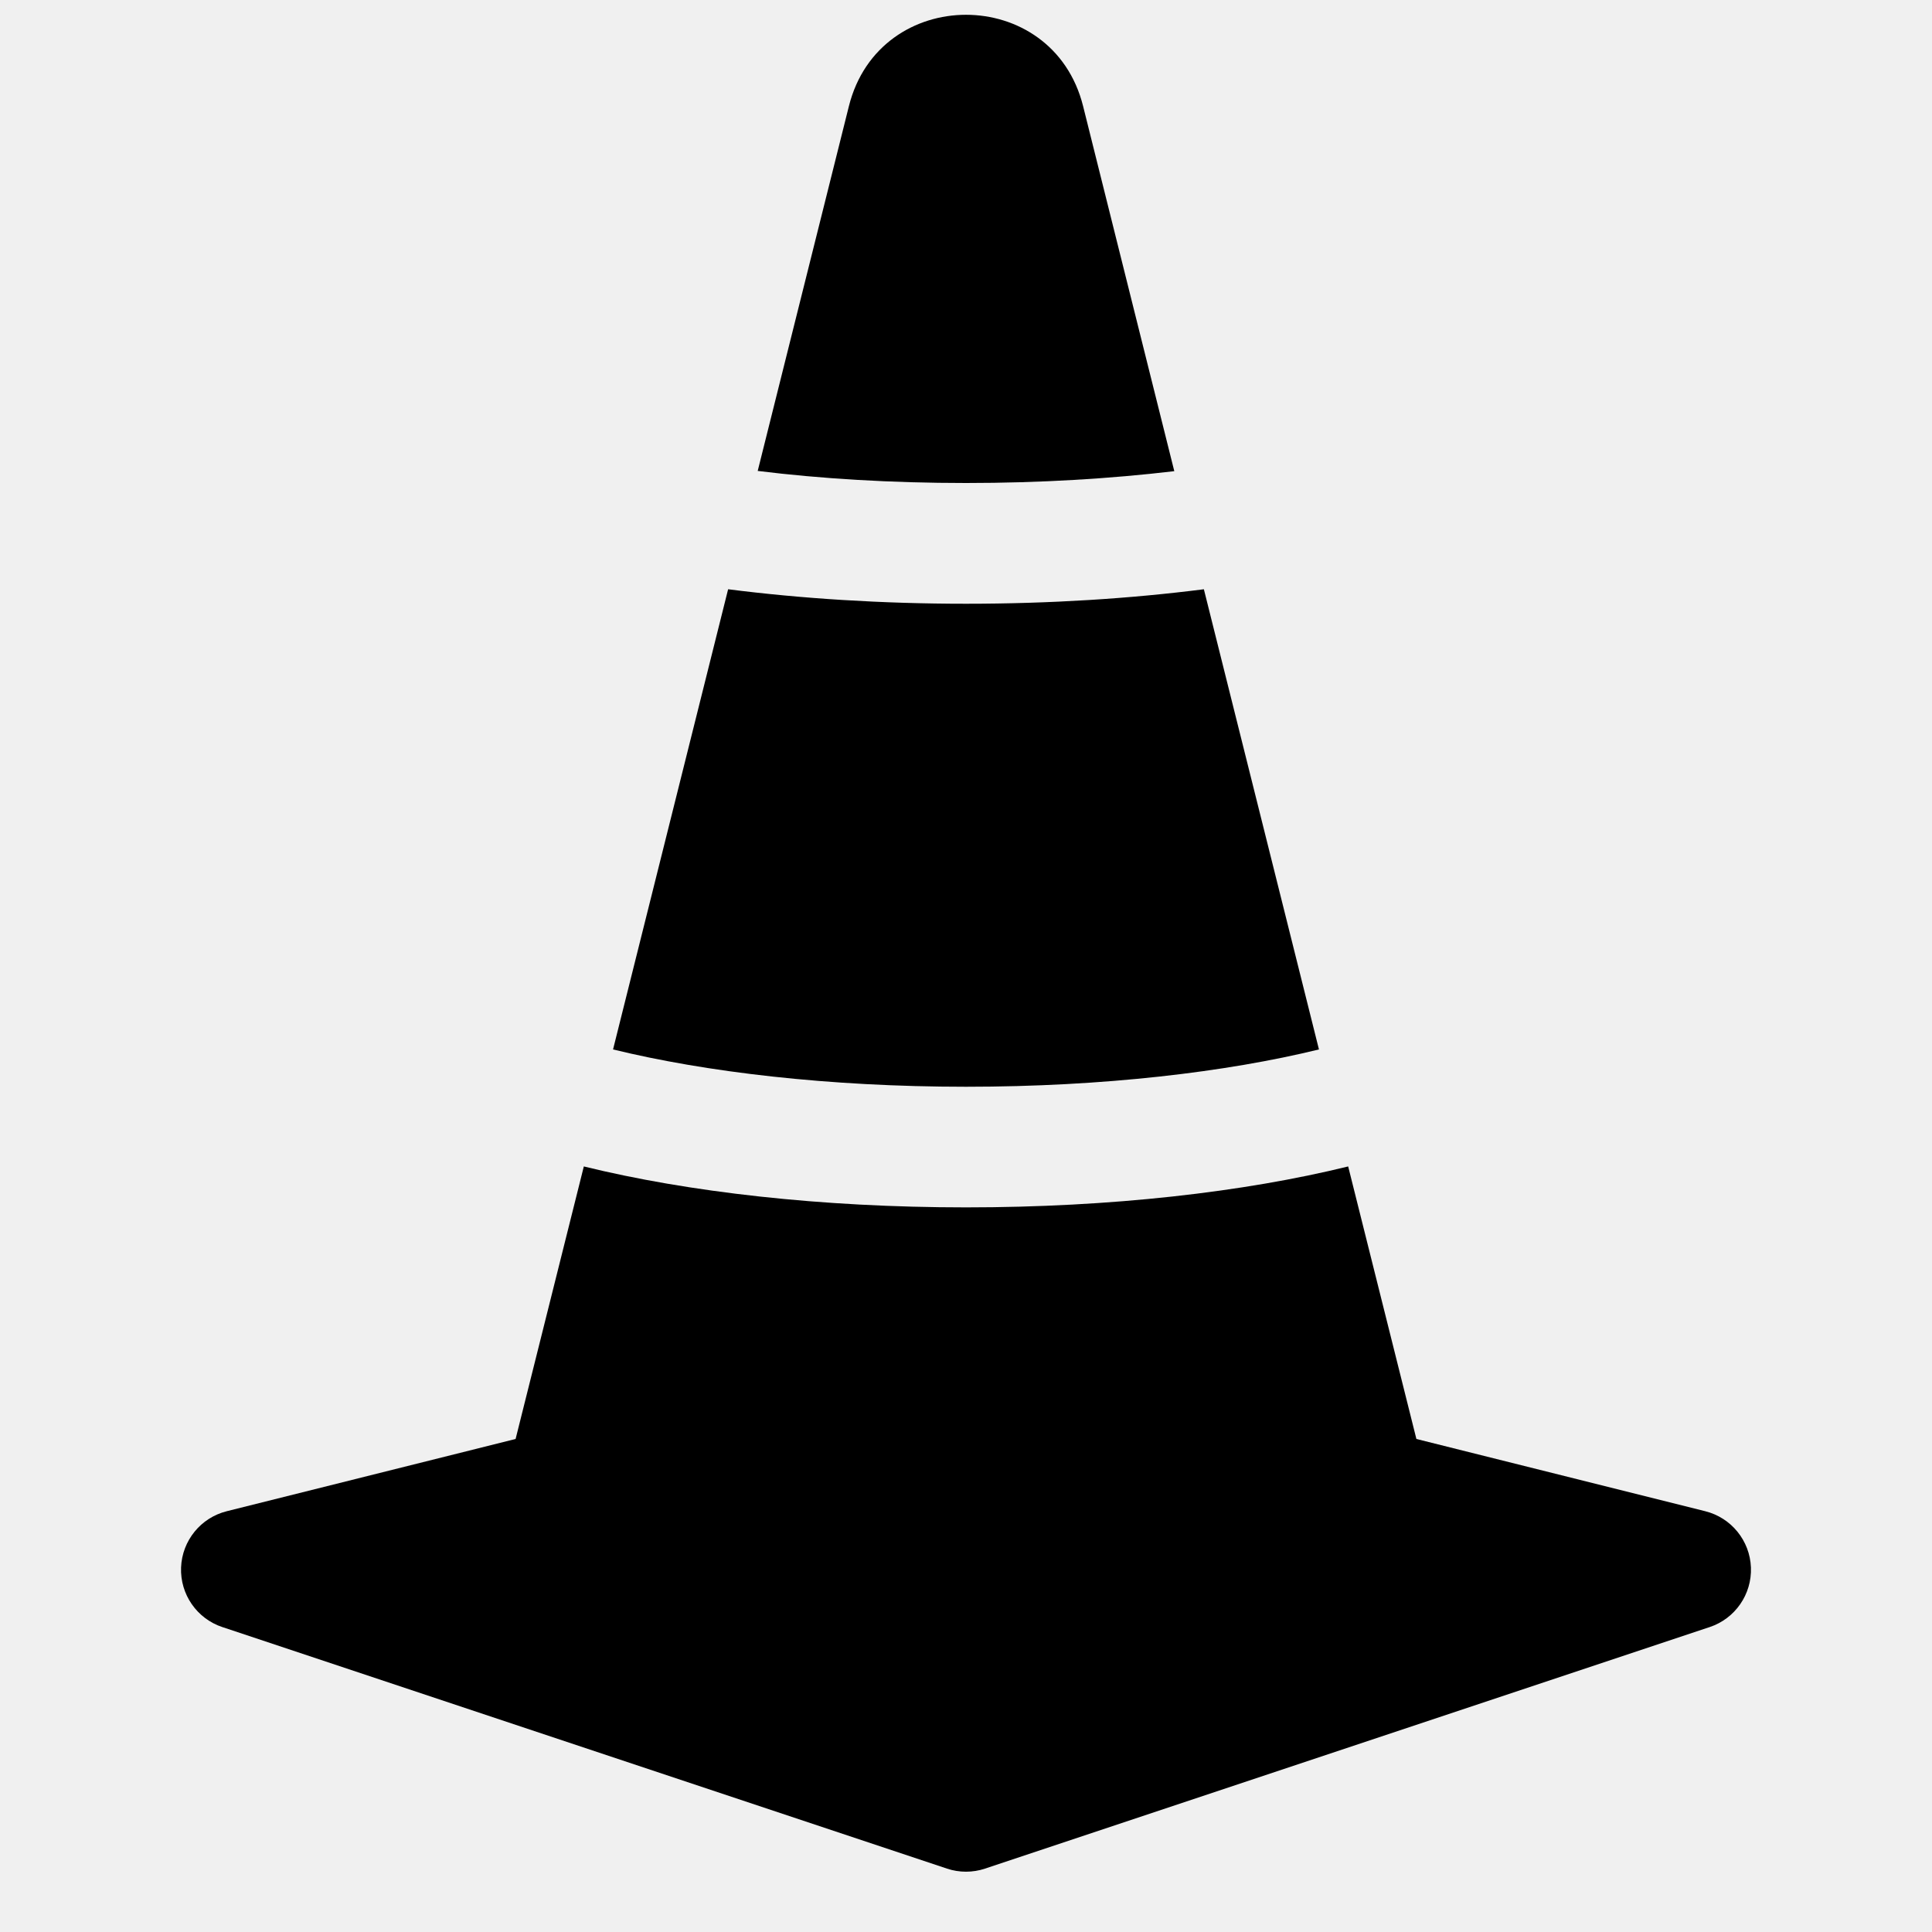
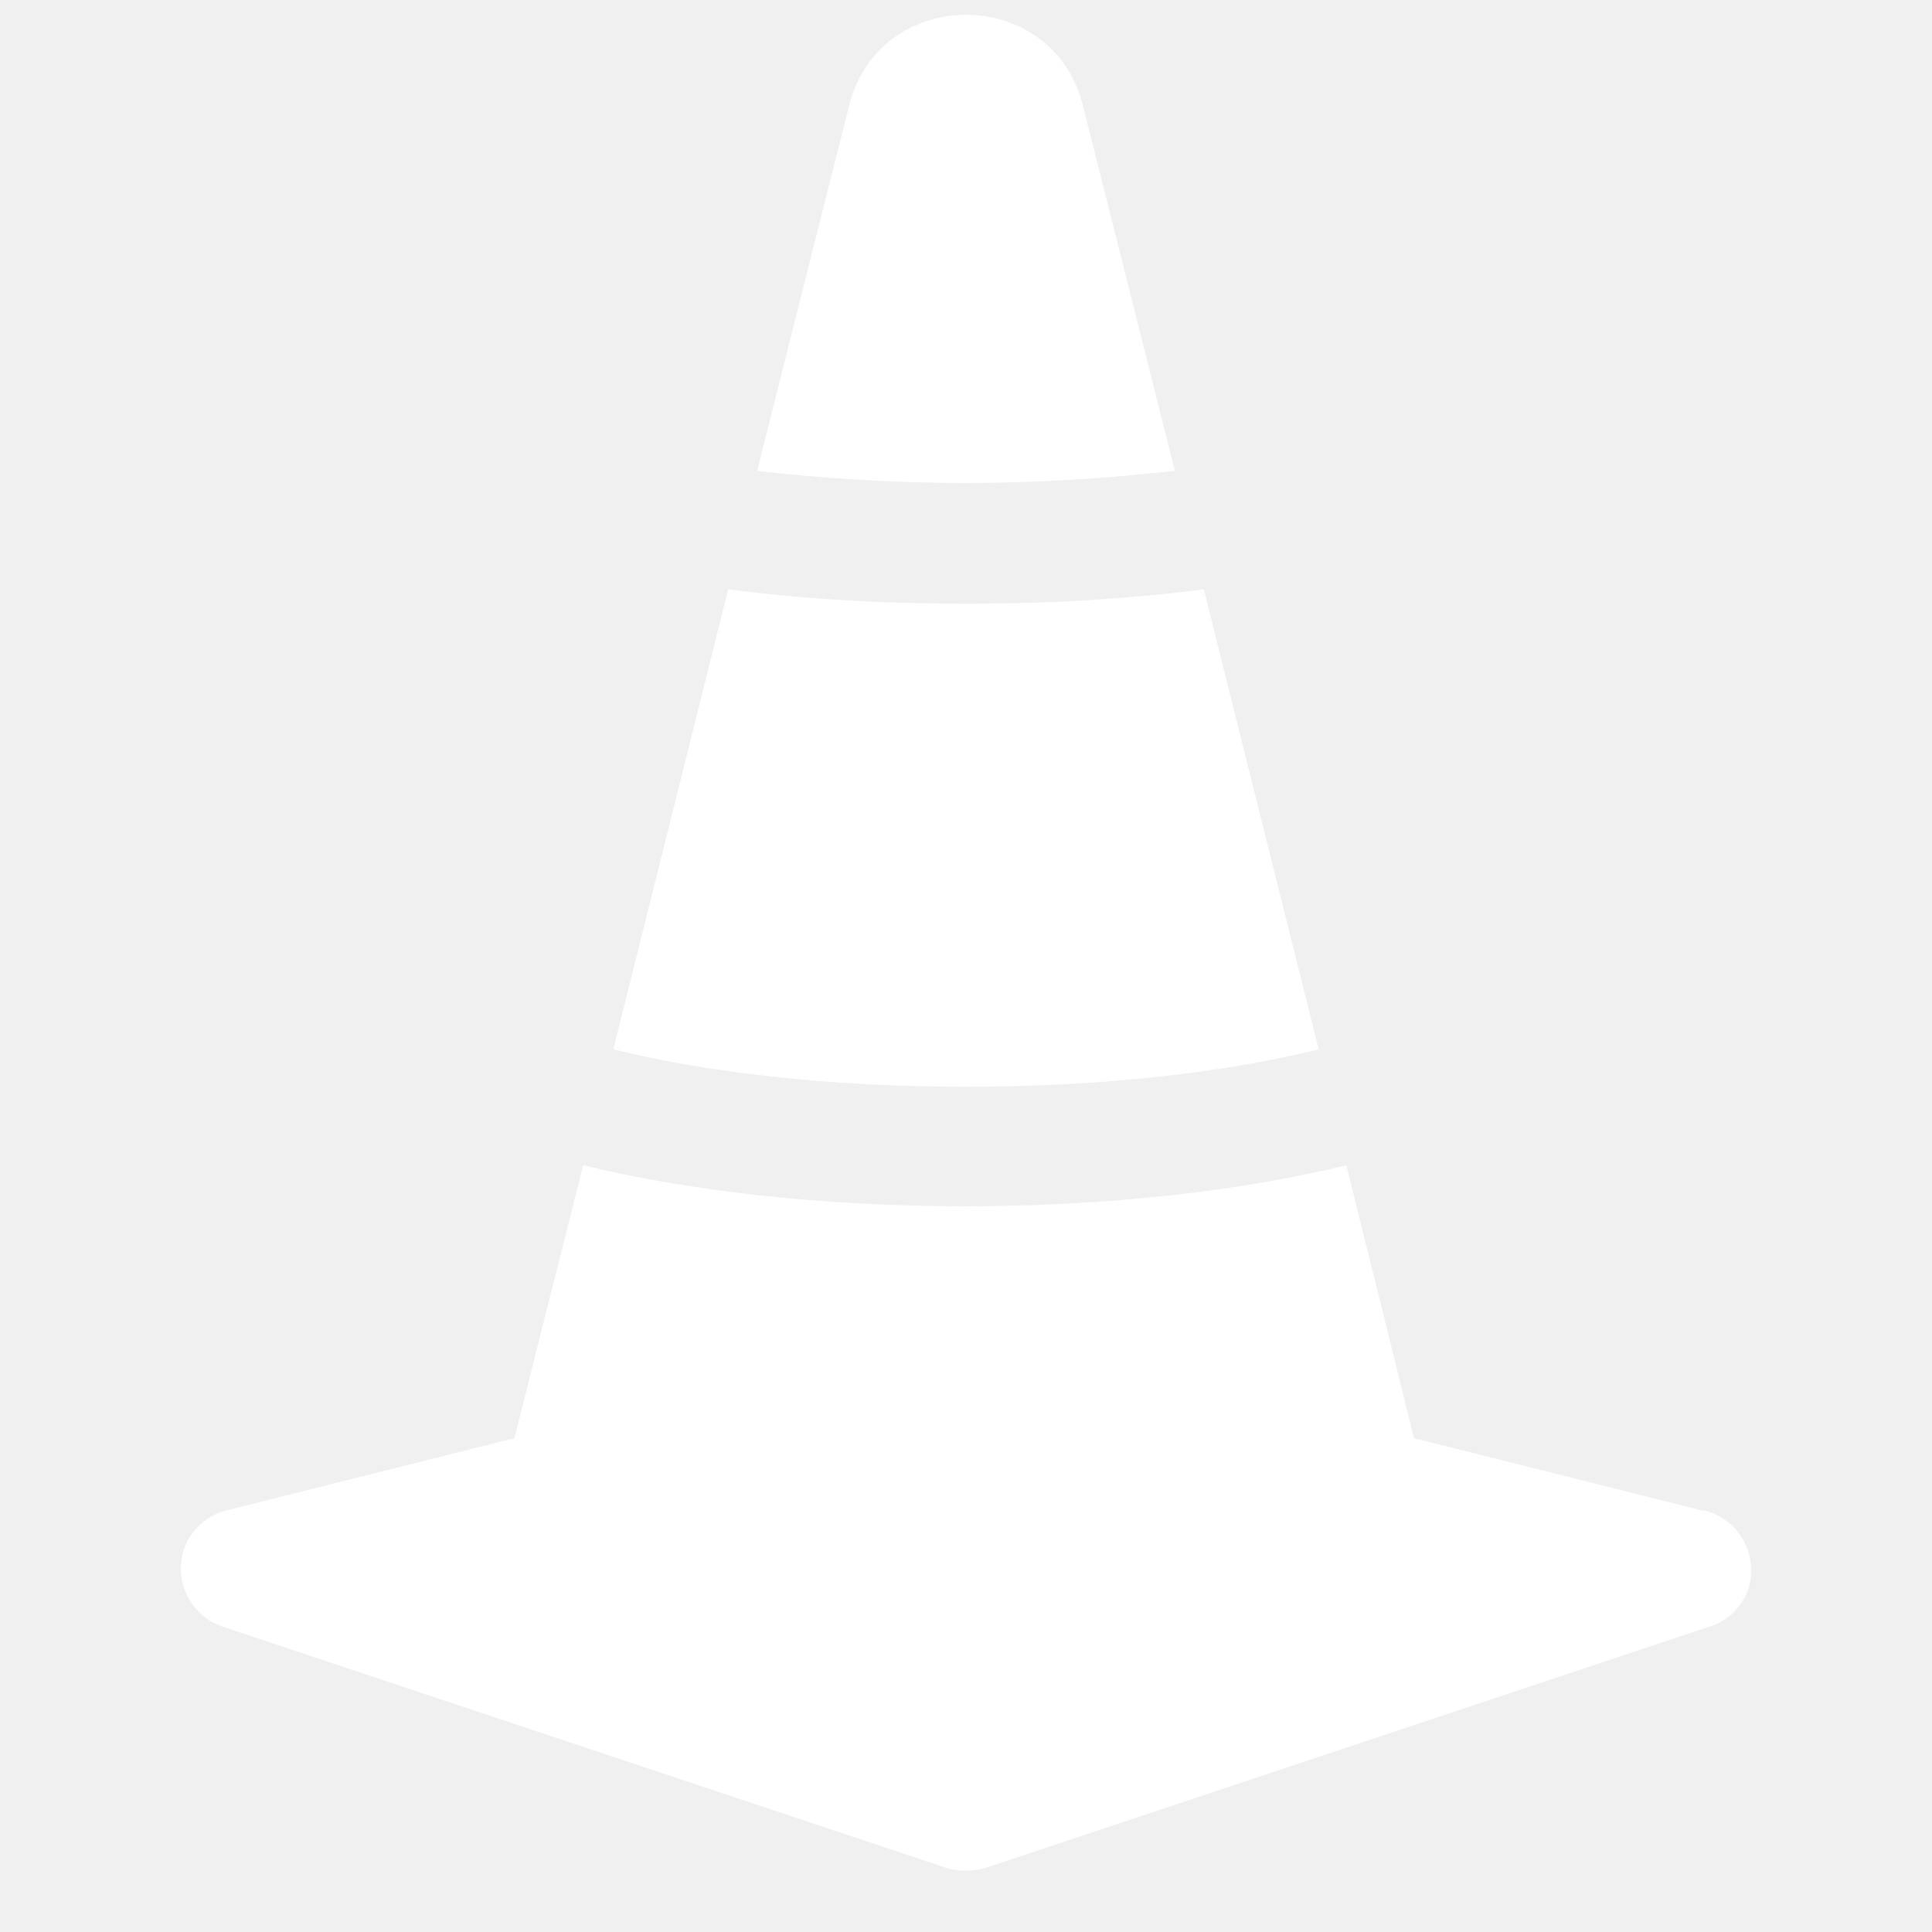
- <svg xmlns="http://www.w3.org/2000/svg" width="16" height="16" fill="currentColor" class="bi bi-cone-striped" viewBox="0 0 16 16">
-   <path d="m9.97 4.88.953 3.811C10.159 8.878 9.14 9 8 9s-2.158-.122-2.923-.309L6.03 4.88C6.635 4.957 7.3 5 8 5s1.365-.043 1.97-.12m-.245-.978L8.97.88C8.718-.13 7.282-.13 7.03.88L6.275 3.9C6.8 3.965 7.382 4 8 4s1.2-.036 1.725-.098m4.396 8.613a.5.5 0 0 1 .037.96l-6 2a.5.5 0 0 1-.316 0l-6-2a.5.5 0 0 1 .037-.96l2.391-.598.565-2.257c.862.212 1.964.339 3.165.339s2.303-.127 3.165-.339l.565 2.257z" />
+ <svg xmlns="http://www.w3.org/2000/svg" id="Layer_1" version="1.1" viewBox="0 0 16 16">
+   <defs>
+     <style>
+       .st0 {
+         fill: #fff;
+       }
+     </style>
+   </defs>
+   <path class="st0" d="M9.97,4.88l.95,3.81c-.76.19-1.78.31-2.92.31s-2.16-.12-2.92-.31l.95-3.81c.61.08,1.27.12,1.97.12s1.36-.04,1.97-.12M9.73,3.9l-.76-3.02c-.25-1.01-1.69-1.01-1.94,0l-.76,3.02c.53.06,1.11.1,1.72.1s1.2-.04,1.73-.1M14.12,12.51c.27.07.43.34.37.61-.04.17-.17.3-.33.35l-6,2c-.1.03-.21.03-.32,0l-6-2c-.26-.09-.4-.37-.32-.63.05-.16.19-.29.35-.33l2.39-.6.57-2.26c.86.21,1.96.34,3.16.34s2.3-.13,3.16-.34l.56,2.26,2.39.6Z" />
</svg>
